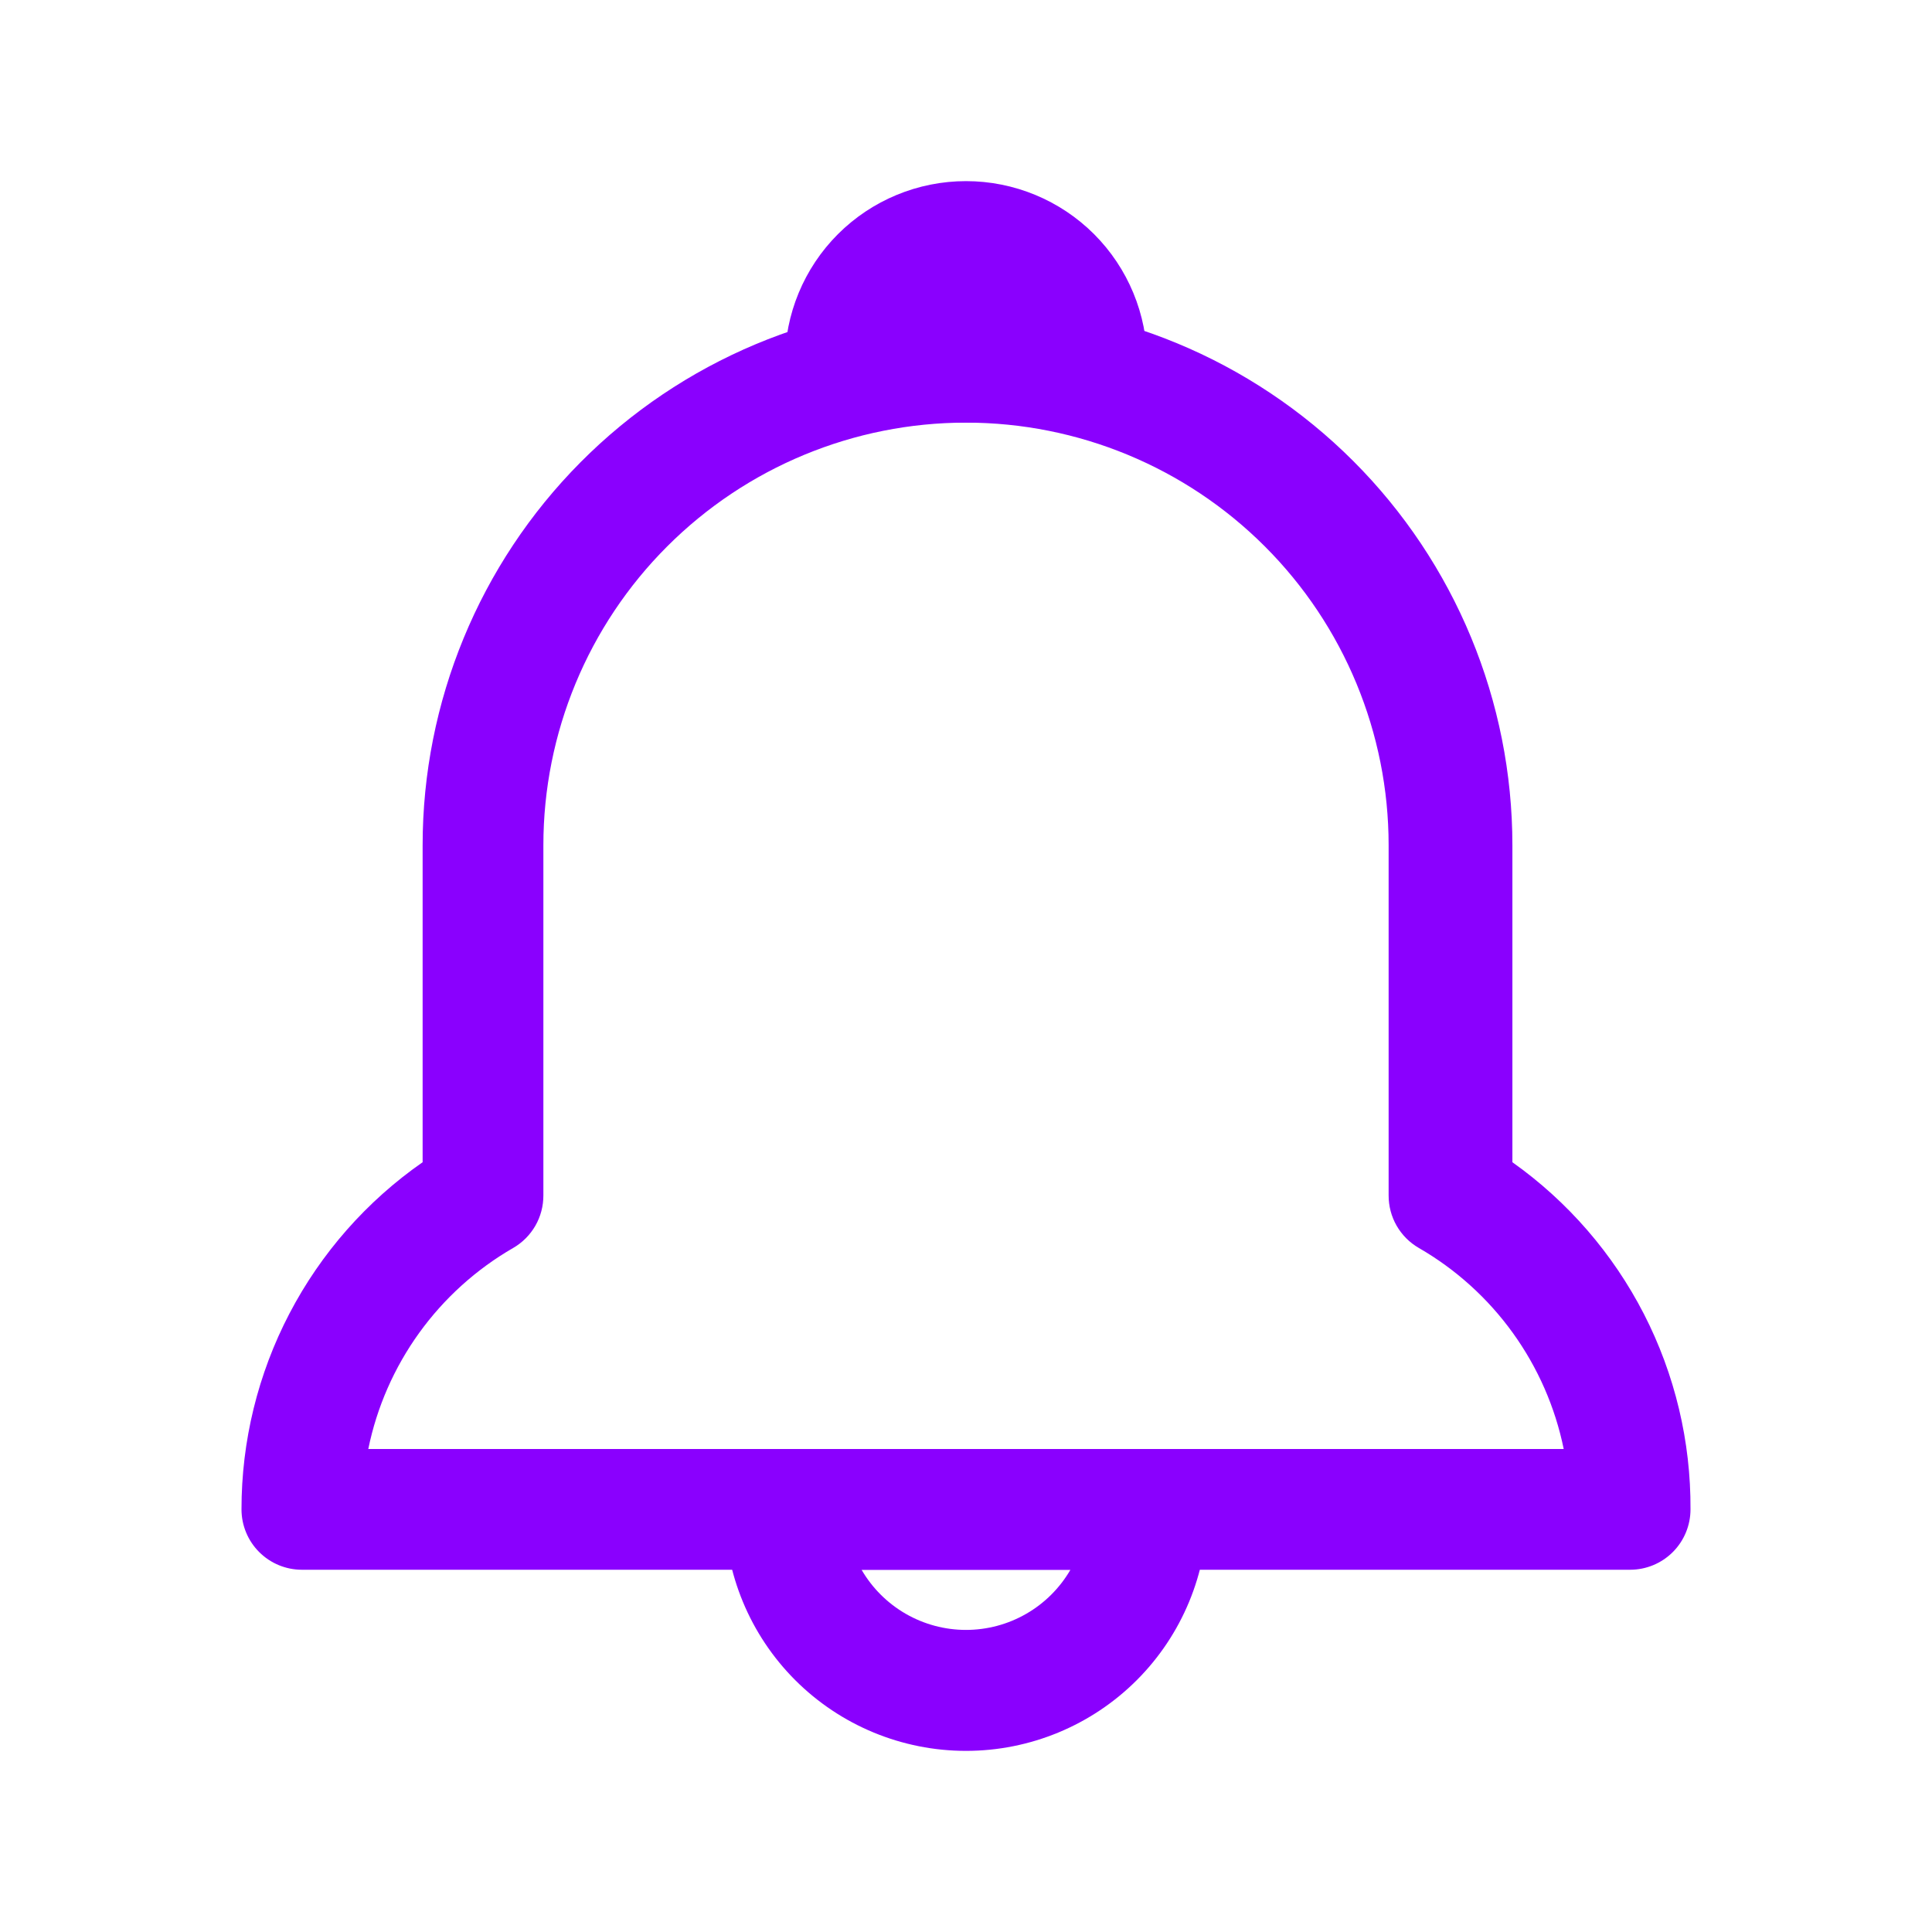
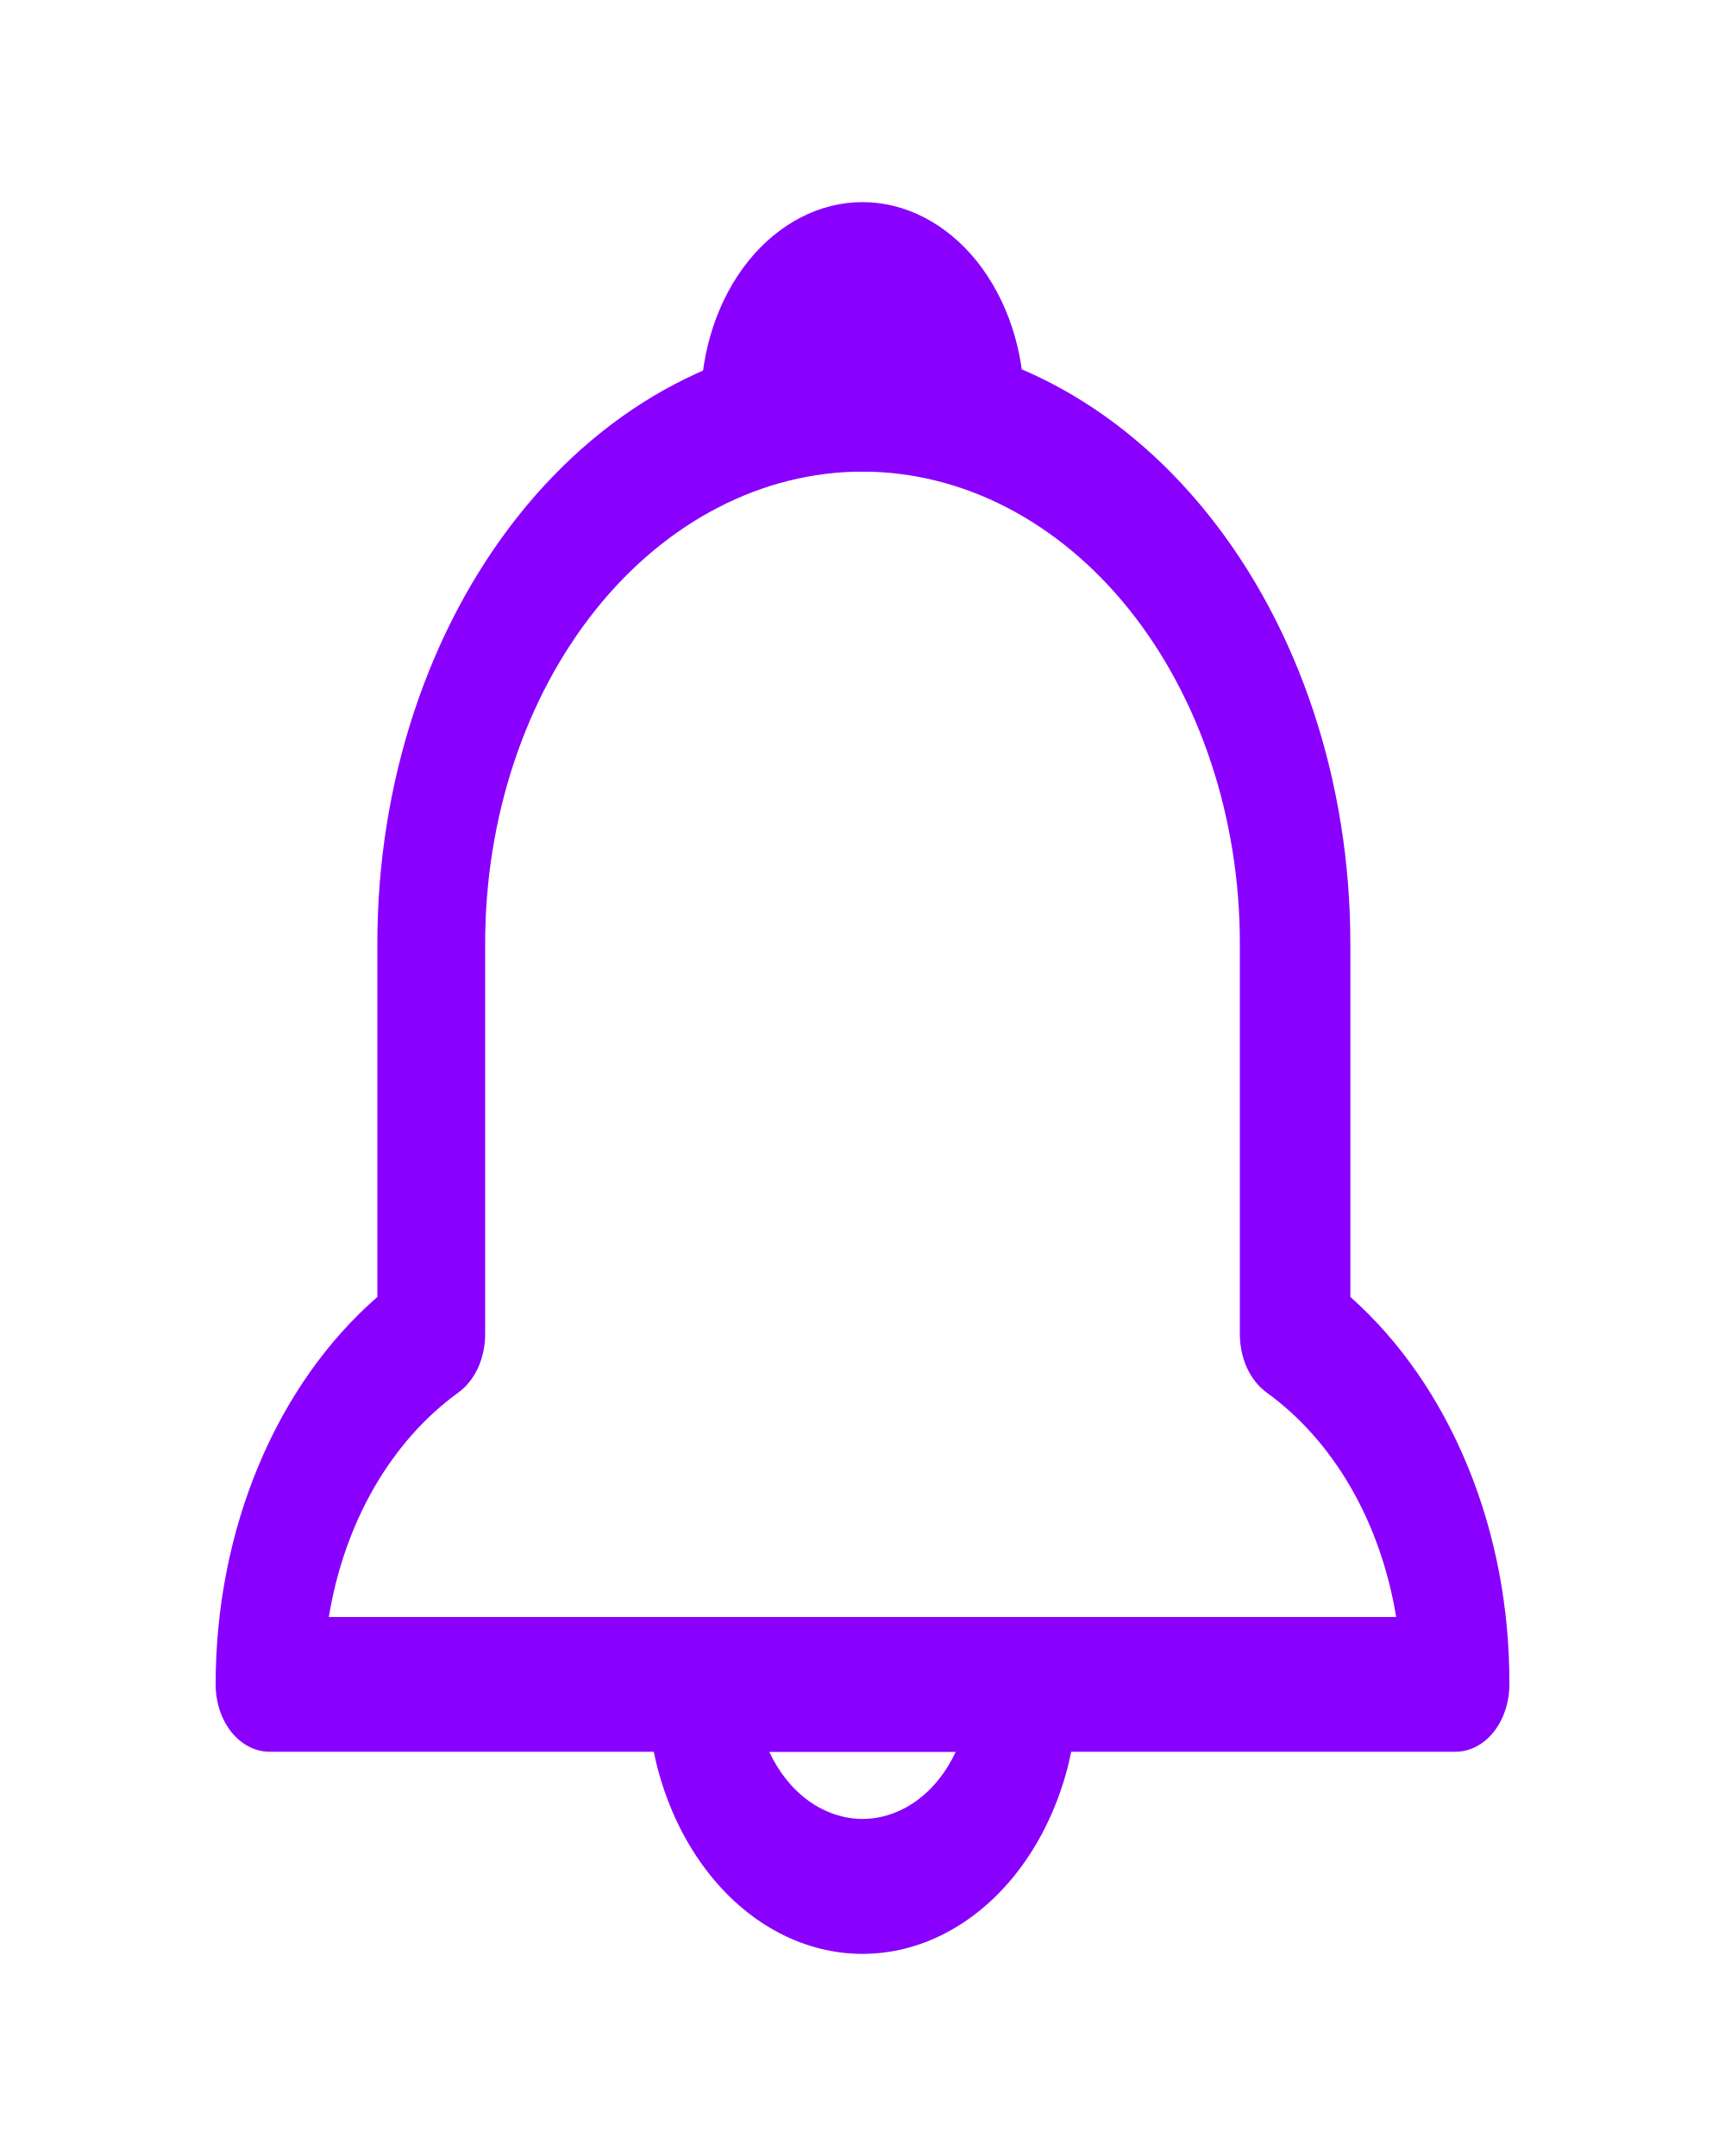
- <svg xmlns="http://www.w3.org/2000/svg" width="64" height="64" viewBox="0 0 64 64" fill="none">
-   <path d="M32 58C29.878 58 27.843 57.157 26.343 55.657C24.843 54.157 24 52.122 24 50C24 49.47 24.211 48.961 24.586 48.586C24.961 48.211 25.47 48 26 48H38C38.53 48 39.039 48.211 39.414 48.586C39.789 48.961 40 49.47 40 50C40 52.122 39.157 54.157 37.657 55.657C36.157 57.157 34.122 58 32 58ZM28.54 52C28.892 52.606 29.396 53.109 30.003 53.459C30.611 53.809 31.299 53.993 32 53.993C32.701 53.993 33.389 53.809 33.996 53.459C34.604 53.109 35.108 52.606 35.46 52H28.54Z" fill="#8A00FE" />
-   <path d="M36 14H28C27.47 14 26.961 13.789 26.586 13.414C26.211 13.039 26 12.53 26 12C26 10.409 26.632 8.883 27.757 7.757C28.883 6.632 30.409 6 32 6C33.591 6 35.117 6.632 36.243 7.757C37.368 8.883 38 10.409 38 12C38 12.53 37.789 13.039 37.414 13.414C37.039 13.789 36.53 14 36 14Z" fill="#8A00FE" />
-   <path d="M54 52H10C9.47 52 8.961 51.789 8.586 51.414C8.211 51.039 8 50.53 8 50C7.998 47.741 8.543 45.516 9.588 43.513C10.633 41.511 12.146 39.791 14 38.5V28C14 23.247 15.88 18.686 19.23 15.314C22.579 11.942 27.127 10.032 31.88 10H32.1C36.874 10 41.452 11.896 44.828 15.272C48.204 18.648 50.1 23.226 50.1 28V38.5C51.935 39.802 53.429 41.526 54.457 43.528C55.484 45.53 56.013 47.75 56 50V50C56 50.53 55.789 51.039 55.414 51.414C55.039 51.789 54.53 52 54 52ZM12.2 48H51.8C51.517 46.613 50.942 45.303 50.115 44.155C49.288 43.007 48.226 42.047 47 41.34C46.695 41.164 46.442 40.91 46.266 40.605C46.09 40.299 45.999 39.952 46 39.6V28C46 24.287 44.525 20.726 41.9 18.101C39.274 15.475 35.713 14 32 14C28.287 14 24.726 15.475 22.101 18.101C19.475 20.726 18 24.287 18 28V39.6C18.001 39.952 17.91 40.299 17.734 40.605C17.558 40.91 17.305 41.164 17 41.34C15.774 42.047 14.713 43.007 13.885 44.155C13.058 45.303 12.483 46.613 12.2 48V48Z" fill="#8A00FE" />
+ <svg xmlns="http://www.w3.org/2000/svg" width="16" height="20" viewBox="0 0 16 20" fill="none">
+   <path d="M8 18.125C7.47 18.125 6.961 17.862 6.586 17.393C6.211 16.924 6 16.288 6 15.625C6 15.459 6.053 15.3 6.146 15.183C6.24 15.066 6.367 15 6.5 15H9.5C9.633 15 9.76 15.066 9.854 15.183C9.947 15.3 10 15.459 10 15.625C10 16.288 9.789 16.924 9.414 17.393C9.039 17.862 8.53 18.125 8 18.125ZM7.135 16.25C7.223 16.439 7.349 16.597 7.501 16.706C7.653 16.815 7.825 16.873 8 16.873C8.175 16.873 8.347 16.815 8.499 16.706C8.651 16.597 8.777 16.439 8.865 16.25H7.135Z" fill="#8A00FE" />
+   <path d="M9 4.375H7C6.867 4.375 6.74 4.309 6.646 4.192C6.553 4.075 6.5 3.916 6.5 3.75C6.5 3.253 6.658 2.776 6.939 2.424C7.221 2.073 7.602 1.875 8 1.875C8.398 1.875 8.779 2.073 9.061 2.424C9.342 2.776 9.5 3.253 9.5 3.75C9.5 3.916 9.447 4.075 9.354 4.192C9.26 4.309 9.133 4.375 9 4.375Z" fill="#8A00FE" />
+   <path d="M13.5 16.25H2.5C2.367 16.25 2.24 16.184 2.146 16.067C2.053 15.95 2 15.791 2 15.625C2 14.919 2.136 14.224 2.397 13.598C2.658 12.972 3.037 12.435 3.5 12.031V8.75C3.5 7.265 3.97 5.84 4.807 4.786C5.645 3.732 6.782 3.135 7.97 3.125H8.025C9.218 3.125 10.363 3.718 11.207 4.773C12.051 5.827 12.525 7.258 12.525 8.75V12.031C12.984 12.438 13.357 12.977 13.614 13.603C13.871 14.228 14.003 14.922 14 15.625V15.625C14 15.791 13.947 15.95 13.854 16.067C13.76 16.184 13.633 16.25 13.5 16.25ZM3.05 15H12.95C12.879 14.567 12.736 14.157 12.529 13.798C12.322 13.44 12.056 13.14 11.75 12.919C11.674 12.864 11.61 12.784 11.566 12.689C11.523 12.593 11.5 12.485 11.5 12.375V8.75C11.5 7.59 11.131 6.477 10.475 5.656C9.819 4.836 8.928 4.375 8 4.375C7.072 4.375 6.181 4.836 5.525 5.656C4.869 6.477 4.5 7.59 4.5 8.75V12.375C4.5 12.485 4.477 12.593 4.434 12.689C4.39 12.784 4.326 12.864 4.25 12.919C3.944 13.14 3.678 13.44 3.471 13.798C3.264 14.157 3.121 14.567 3.05 15V15Z" fill="#8A00FE" />
</svg>
